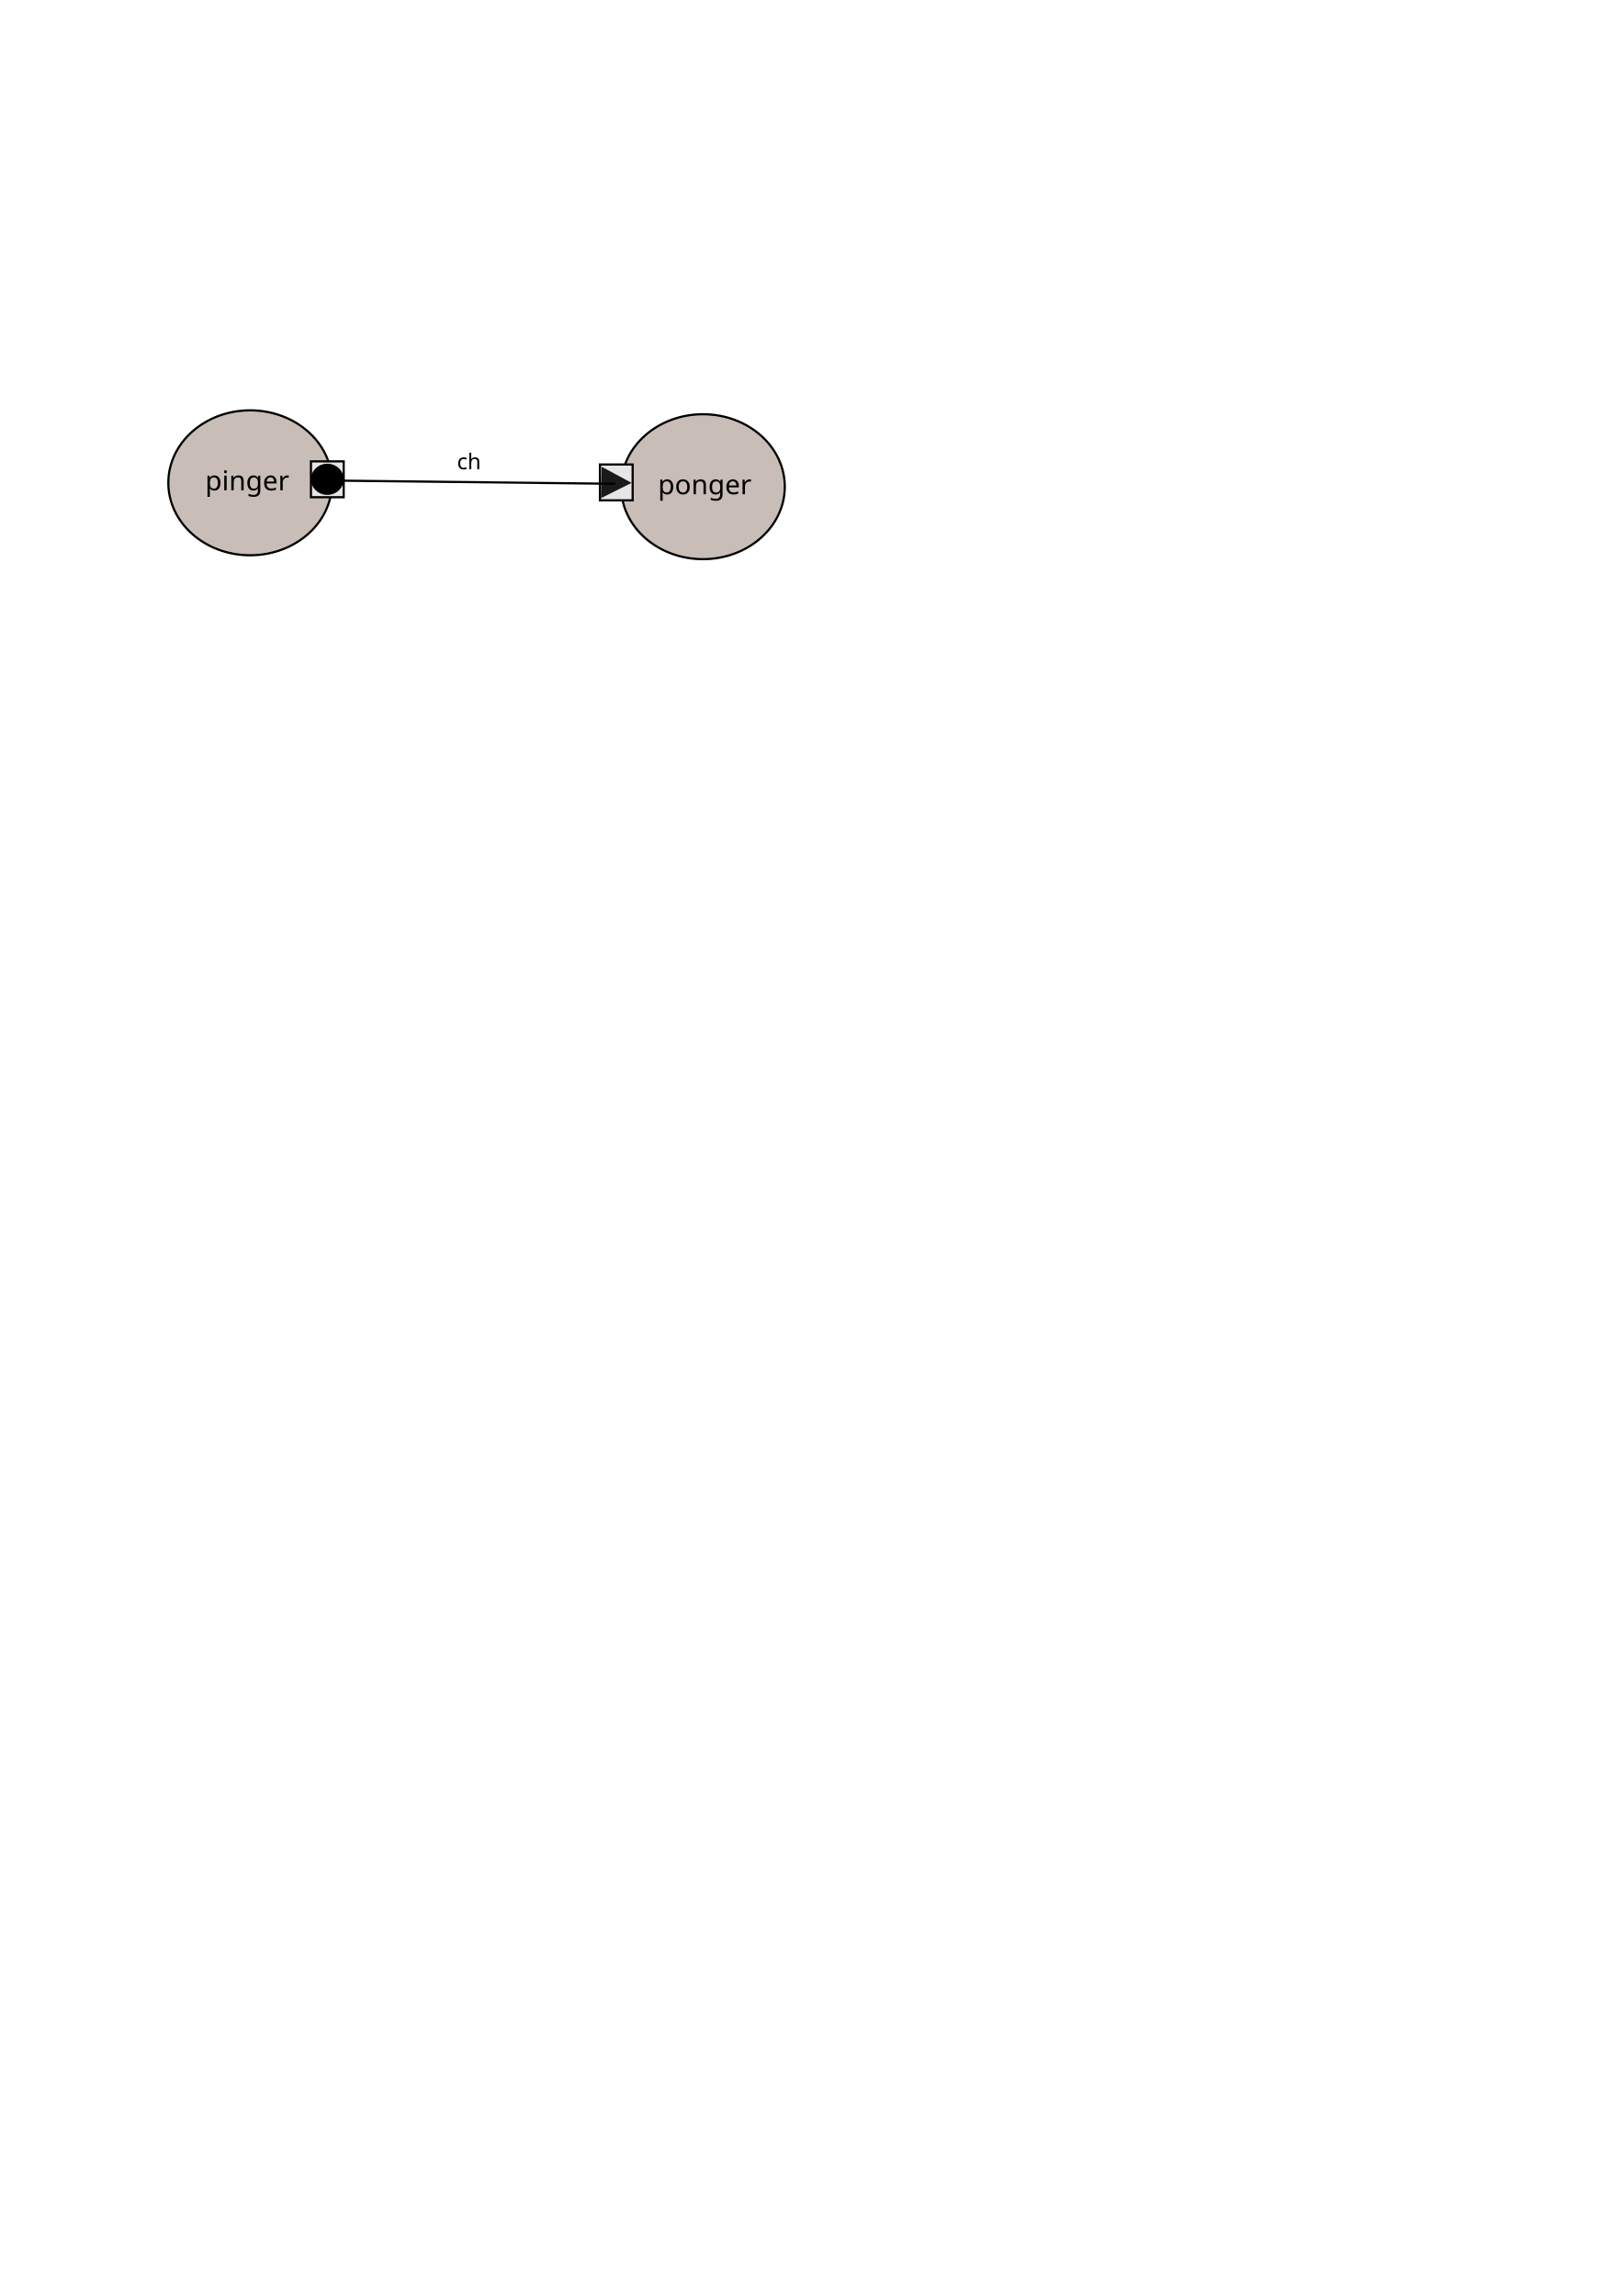
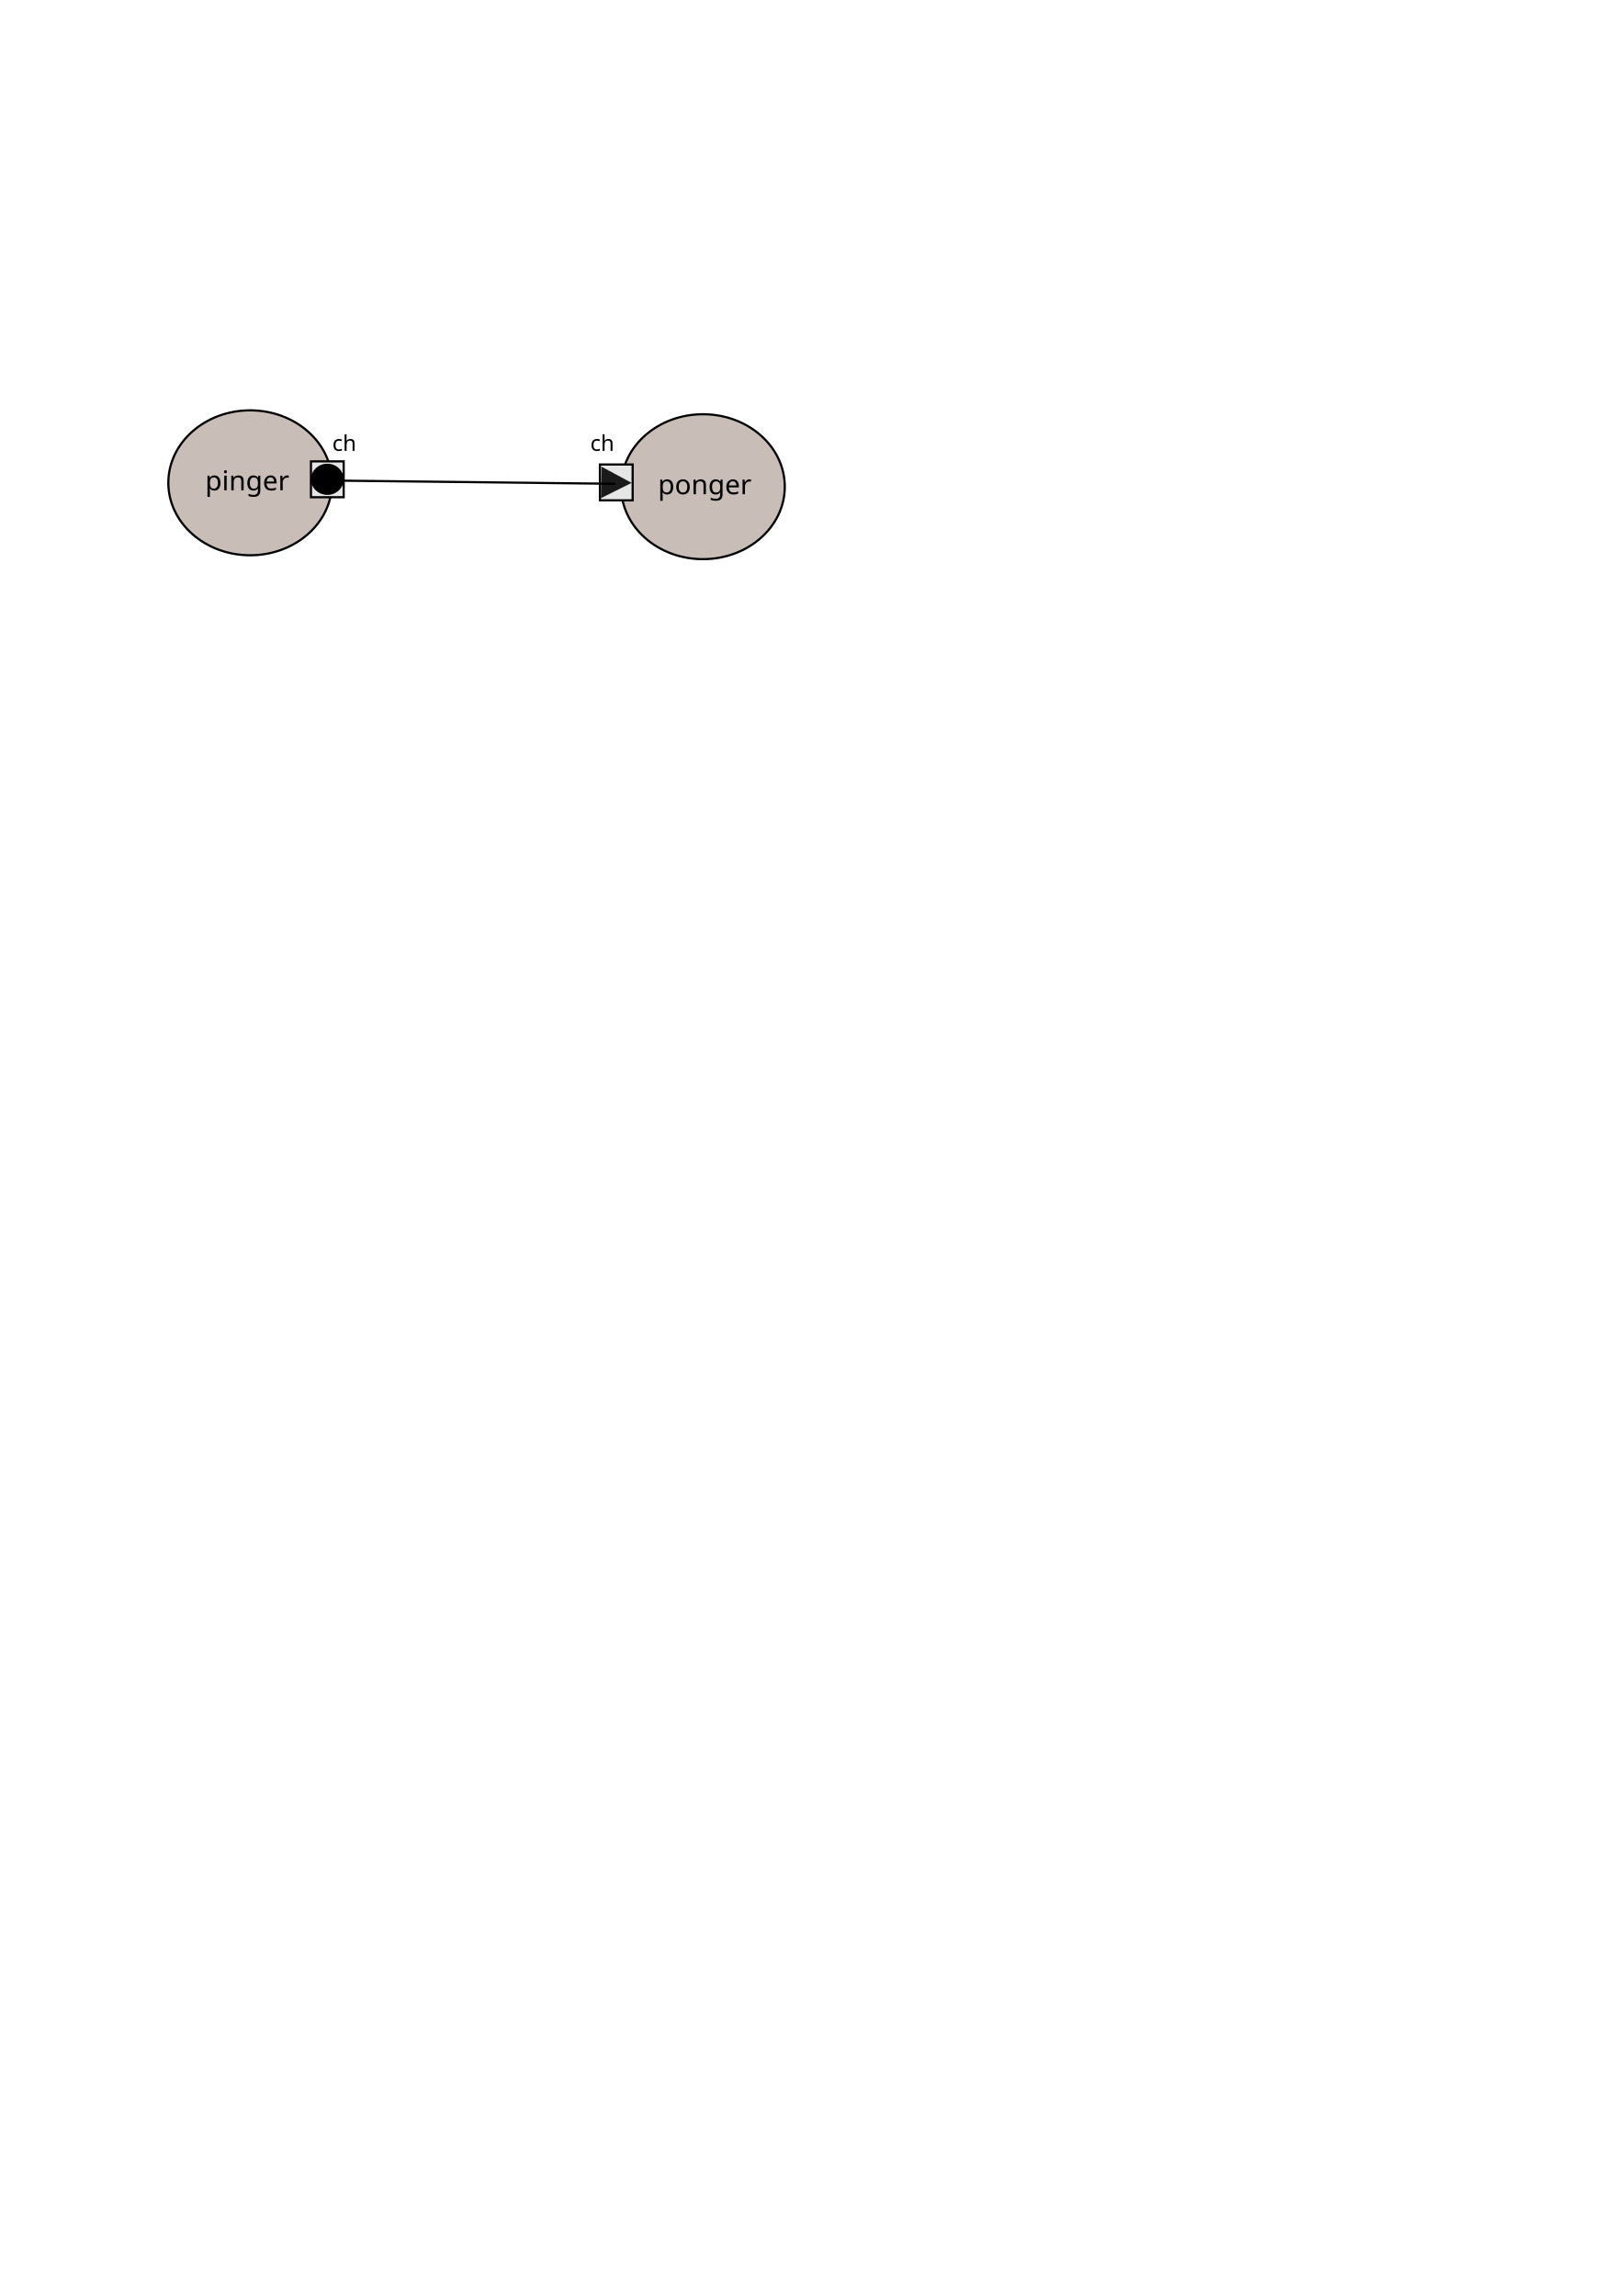
<svg xmlns="http://www.w3.org/2000/svg" width="210mm" height="297mm" viewBox="0 0 744.094 1052.362" id="svg2" version="1.1">
  <defs id="defs4">
    </defs>
  <g id="layer1">
    <ellipse style="fill:#c8beb7;fill-rule:evenodd;stroke:#000000;stroke-width:1px;stroke-linecap:butt;stroke-linejoin:miter;stroke-opacity:1" id="path3336-6" cx="322.143" cy="223.076" rx="37.5" ry="33.214" />
    <text xml:space="preserve" style="font-style:normal;font-weight:normal;font-size:12.5px;line-height:120%;font-family:sans-serif;text-align:start;letter-spacing:0px;word-spacing:0px;writing-mode:lr-tb;text-anchor:start;fill:#000000;fill-opacity:1;stroke:none;stroke-width:1px;stroke-linecap:butt;stroke-linejoin:miter;stroke-opacity:1" x="301.525" y="226.525" id="text3340-7">
      <tspan y="226.525" x="301.525" id="tspan3373">ponger</tspan>
    </text>
    <g id="g4215" transform="matrix(-1,0,0,1,375.1571,-127.3214)">
      <rect y="340.219" x="85.228" height="16.429" width="15" id="rect3411" style="fill:#e6e6e6;stroke:#000000" />
      <path transform="matrix(1.113249,0,0,1,-2.827918,-0.2870707)" d="m 92.143,355.934 -6.307,-3.501 -6.307,-3.501 6.186,-3.712 6.186,-3.712 0.121,7.213 z" id="path3413" style="fill:#1a1a1a" />
    </g>
    <g id="g3344">
      <ellipse ry="33.214" rx="37.5" cy="221.291" cx="114.643" id="path3336" style="fill:#c8beb7;fill-rule:evenodd;stroke:#000000;stroke-width:1px;stroke-linecap:butt;stroke-linejoin:miter;stroke-opacity:1" />
      <text id="text3340" y="224.739" x="94.025" style="font-style:normal;font-weight:normal;font-size:12.5px;line-height:120%;font-family:sans-serif;letter-spacing:0px;word-spacing:0px;fill:#000000;fill-opacity:1;stroke:none;stroke-width:1px;stroke-linecap:butt;stroke-linejoin:miter;stroke-opacity:1" xml:space="preserve">
        <tspan y="224.739" x="94.025" id="tspan3342">pinger</tspan>
      </text>
    </g>
    <g id="g4273" transform="translate(-1.428579,-137.6786)">
      <rect y="349.148" x="143.929" height="16.429" width="15" id="rect3411-0-0" style="fill:#e6e6e6;stroke:#000000" />
      <ellipse ry="7.143" rx="7.5" cy="357.362" cx="151.429" id="path4271" style="opacity:1;fill:#000000;stroke:none" />
    </g>
-     <text xml:space="preserve" style="font-style:normal;font-weight:normal;font-size:10px;line-height:125%;font-family:sans-serif;letter-spacing:0px;word-spacing:0px;fill:#000000;fill-opacity:1;stroke:none;stroke-width:1px;stroke-linecap:butt;stroke-linejoin:miter;stroke-opacity:1" x="209.429" y="215.076" id="text4298">
-       <tspan id="tspan4300" x="209.429" y="215.076">ch</tspan>
+     <text xml:space="preserve" style="font-style:normal;font-weight:normal;font-size:10px;line-height:125%;font-family:sans-serif;letter-spacing:0px;word-spacing:0px;fill:#000000;fill-opacity:1;stroke:none;stroke-width:1px;stroke-linecap:butt;stroke-linejoin:miter;stroke-opacity:1" x="152.286" y="206.655" id="text4298">
+       <tspan id="tspan4300" x="152.286" y="206.655">ch</tspan>
    </text>
    <path style="fill:none;fill-rule:evenodd;stroke:#000000;stroke-width:1px;stroke-linecap:butt;stroke-linejoin:miter;stroke-opacity:1" d="m 147.857,220.219 134.214,1.522" id="path4356" />
+     <text xml:space="preserve" style="font-style:normal;font-weight:normal;font-size:10px;line-height:125%;font-family:sans-serif;letter-spacing:0px;word-spacing:0px;fill:#000000;fill-opacity:1;stroke:none;stroke-width:1px;stroke-linecap:butt;stroke-linejoin:miter;stroke-opacity:1" x="270.512" y="206.655" id="text4298-3">
+       <tspan id="tspan4300-6" x="270.512" y="206.655">ch</tspan>
+     </text>
  </g>
</svg>
